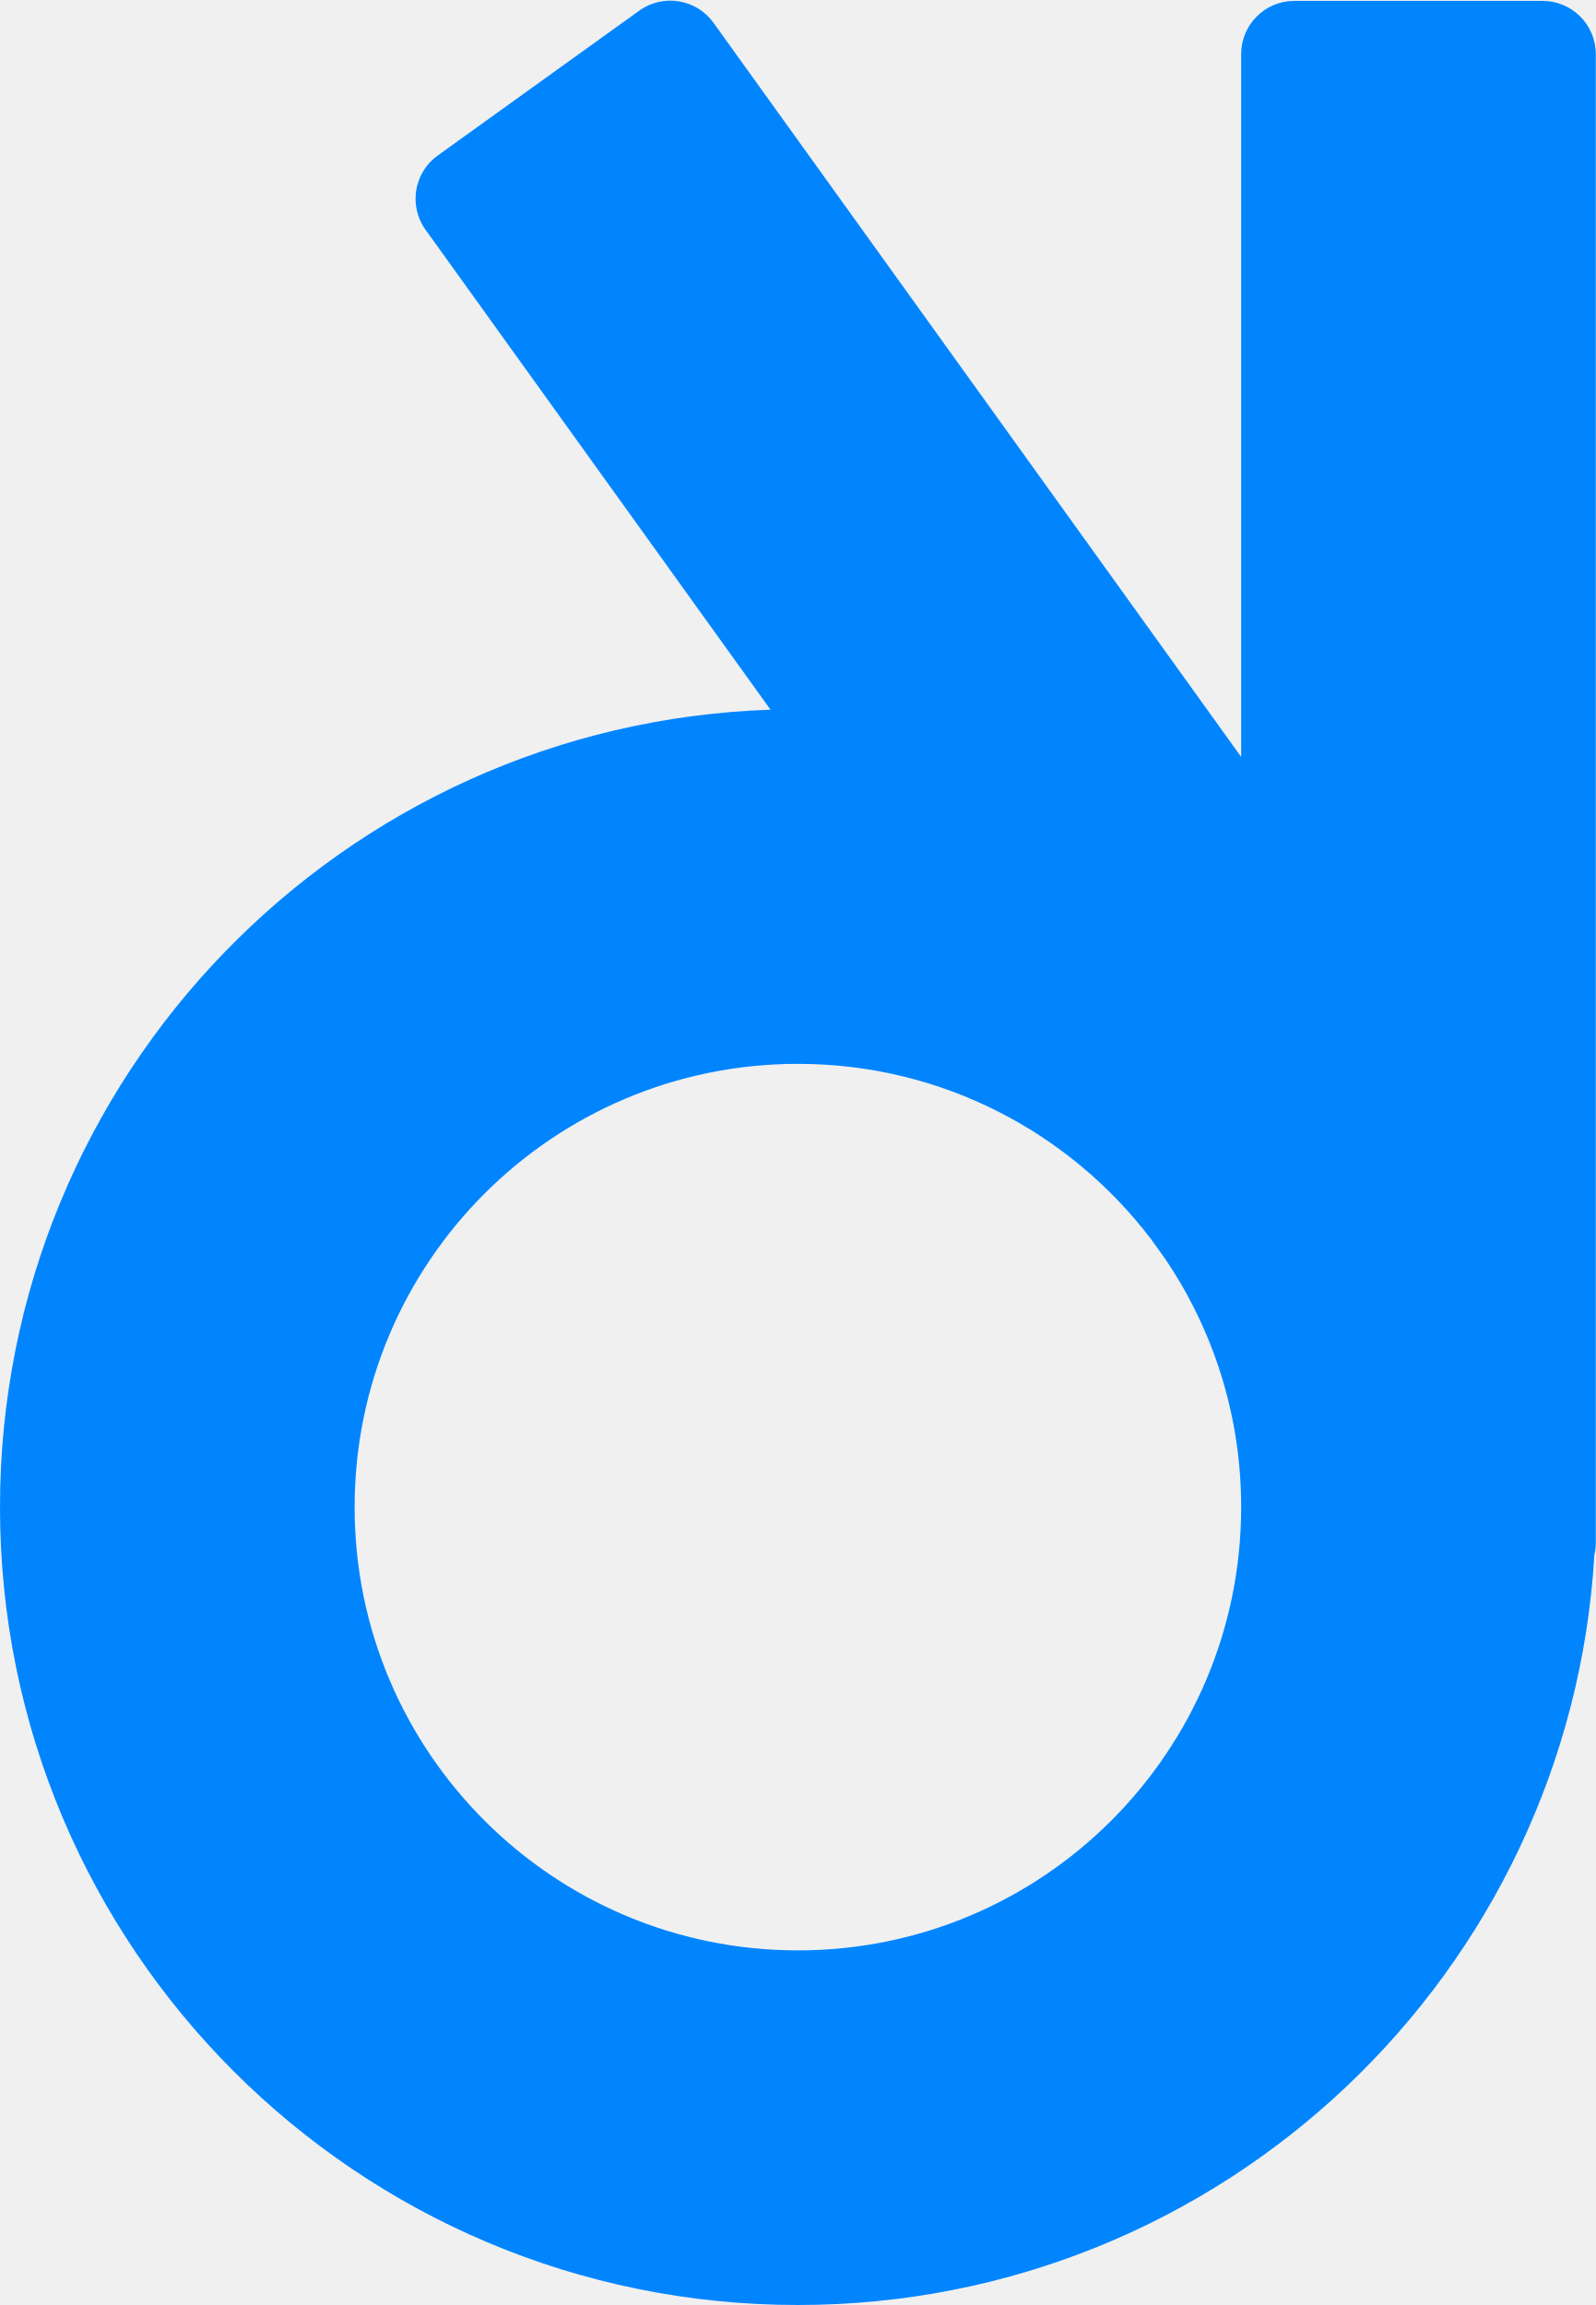
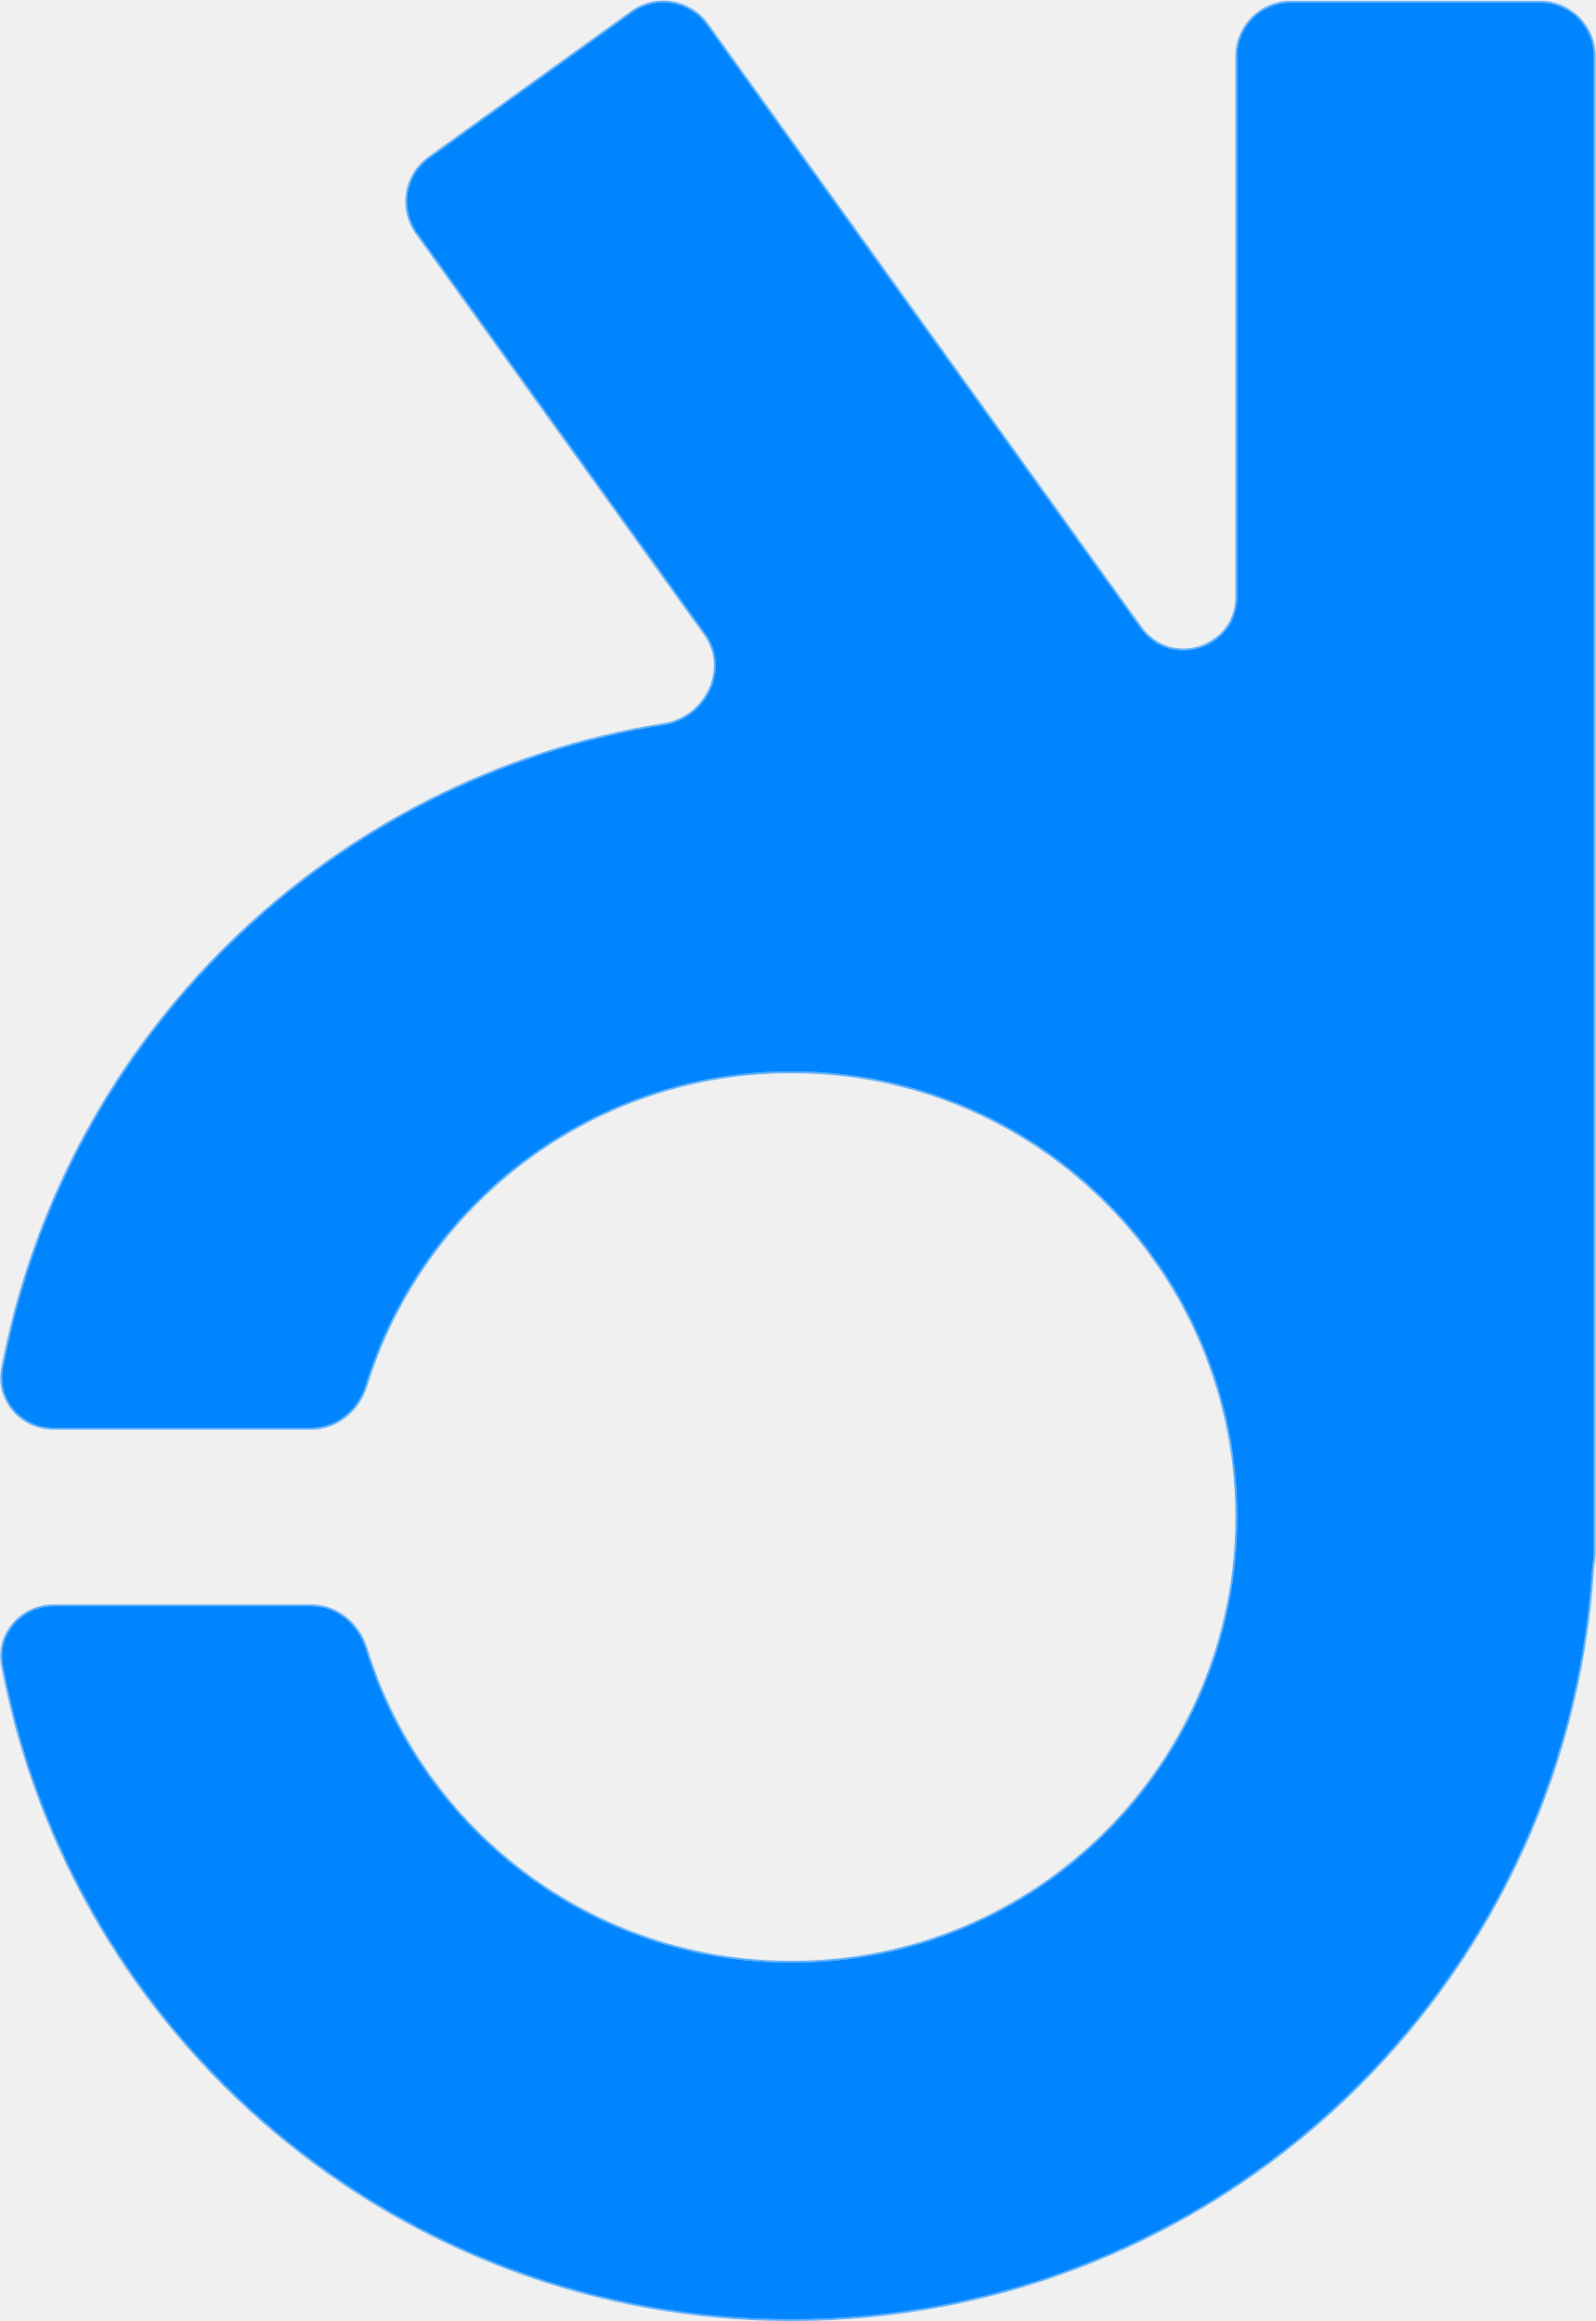
- <svg xmlns="http://www.w3.org/2000/svg" width="1800" height="2600" viewBox="0 0 1800 2600" fill="none">
-   <path fill-rule="evenodd" clip-rule="evenodd" d="M493.721 175.435C466.813 194.774 460.678 232.266 480.018 259.174L869.106 800.52C386.354 816.805 0 1213.28 0 1700C0 2197.06 402.944 2600 900 2600C1379.02 2600 1770.63 2225.77 1798.42 1753.73C1799.45 1749.32 1800 1744.72 1800 1740V61C1800 27.863 1773.14 1 1740 1H1460C1426.86 1 1400 27.863 1400 61V853.801L804.825 25.721C785.486 -1.187 747.994 -7.322 721.086 12.018L493.721 175.435ZM1298.76 1398.31L1313.54 1418.88C1368.11 1498.98 1400 1595.77 1400 1700C1400 1976.14 1176.14 2200 900 2200C623.858 2200 400 1976.14 400 1700C400 1423.86 623.858 1200 900 1200C1062.82 1200 1207.47 1277.83 1298.76 1398.31Z" fill="#0085FF" />
+ <svg xmlns="http://www.w3.org/2000/svg" width="1790" height="2604" viewBox="0 0 1790 2604" fill="none">
+   <mask id="path-1-outside-1_5_31" maskUnits="userSpaceOnUse" x="-0.507" y="-0.266" width="1791" height="2605" fill="black">
+     <rect fill="white" x="-0.507" y="-0.266" width="1791" height="2605" />
+     <path fill-rule="evenodd" clip-rule="evenodd" d="M468.018 261.174C448.678 234.266 454.813 196.774 481.721 177.435L709.086 14.018C735.994 -5.322 773.486 0.813 792.825 27.721L1279.28 704.534C1313.29 751.859 1388 727.797 1388 669.517V63C1388 29.863 1414.86 3 1448 3H1728C1761.14 3 1788 29.863 1788 63V1742C1788 1744.94 1787.79 1747.84 1787.38 1750.67C1786.89 1754.06 1786.33 1757.47 1786.1 1760.88C1755.78 2230.49 1365.27 2602 888 2602C447.76 2602 81.347 2285.91 3.333 1868.3C-3.231 1833.16 24.744 1802 60.491 1802H348.957C377.494 1802 401.71 1822.25 410.118 1849.52C473.06 2053.65 663.206 2202 888 2202C1164.14 2202 1388 1978.14 1388 1702C1388 1597.77 1356.11 1500.98 1301.54 1420.88L1286.76 1400.31C1195.47 1279.83 1050.82 1202 888 1202C663.206 1202 473.06 1350.35 410.118 1554.48C401.71 1581.75 377.494 1602 348.957 1602H60.491C24.744 1602 -3.232 1570.84 3.333 1535.7C72.743 1164.14 370.454 872.949 745.339 813.244C792.703 805.7 819.55 750.269 791.559 711.323L468.018 261.174Z" />
+   </mask>
+   <path fill-rule="evenodd" clip-rule="evenodd" d="M468.018 261.174C448.678 234.266 454.813 196.774 481.721 177.435L709.086 14.018C735.994 -5.322 773.486 0.813 792.825 27.721L1279.28 704.534C1313.29 751.859 1388 727.797 1388 669.517V63C1388 29.863 1414.86 3 1448 3H1728C1761.14 3 1788 29.863 1788 63V1742C1788 1744.94 1787.79 1747.84 1787.38 1750.67C1786.89 1754.06 1786.33 1757.47 1786.1 1760.88C1755.78 2230.49 1365.27 2602 888 2602C447.76 2602 81.347 2285.91 3.333 1868.3C-3.231 1833.16 24.744 1802 60.491 1802H348.957C377.494 1802 401.71 1822.25 410.118 1849.52C473.06 2053.65 663.206 2202 888 2202C1164.14 2202 1388 1978.14 1388 1702C1388 1597.77 1356.11 1500.98 1301.54 1420.88L1286.76 1400.31C1195.47 1279.83 1050.82 1202 888 1202C663.206 1202 473.06 1350.35 410.118 1554.48C401.71 1581.75 377.494 1602 348.957 1602H60.491C24.744 1602 -3.232 1570.84 3.333 1535.7C72.743 1164.14 370.454 872.949 745.339 813.244C792.703 805.7 819.55 750.269 791.559 711.323L468.018 261.174Z" fill="#0085FF" />
+   <path d="M481.721 177.435L480.554 175.811L480.554 175.811L481.721 177.435ZM468.018 261.174L469.642 260.006L469.642 260.006L468.018 261.174ZM709.086 14.018L707.919 12.394L707.919 12.394L709.086 14.018ZM792.825 27.721L794.449 26.554L794.449 26.554L792.825 27.721ZM1301.54 1420.88L1303.2 1419.75L1303.18 1419.73L1303.17 1419.71L1301.54 1420.88ZM1286.76 1400.31L1288.39 1399.14L1288.37 1399.12L1288.36 1399.1L1286.76 1400.31ZM745.339 813.244L745.653 815.219L745.339 813.244ZM791.559 711.323L793.183 710.156L791.559 711.323ZM1787.38 1750.67L1785.4 1750.38L1787.38 1750.67ZM1786.1 1760.88L1788.1 1761.01L1786.1 1760.88ZM410.118 1554.48L412.029 1555.07L410.118 1554.48ZM1279.28 704.534L1280.9 703.367L1279.28 704.534ZM480.554 175.811C452.749 195.795 446.409 234.536 466.394 262.341L469.642 260.006C450.947 233.995 456.877 197.754 482.888 179.059L480.554 175.811ZM707.919 12.394L480.554 175.811L482.888 179.059L710.254 15.642L707.919 12.394ZM794.449 26.554C774.465 -1.251 735.724 -7.591 707.919 12.394L710.254 15.642C736.265 -3.053 772.506 2.877 791.201 28.888L794.449 26.554ZM1280.9 703.367L794.449 26.554L791.201 28.888L1277.65 705.702L1280.9 703.367ZM1386 63V669.517H1390V63H1386ZM1448 1C1413.76 1 1386 28.758 1386 63H1390C1390 30.968 1415.97 5 1448 5V1ZM1728 1H1448V5H1728V1ZM1790 63C1790 28.758 1762.24 1 1728 1V5C1760.03 5 1786 30.968 1786 63H1790ZM1790 1742V63H1786V1742H1790ZM1789.36 1750.96C1789.78 1748.03 1790 1745.04 1790 1742H1786C1786 1744.85 1785.79 1747.65 1785.4 1750.38L1789.36 1750.96ZM888 2604C1366.33 2604 1757.7 2231.67 1788.1 1761.01L1784.11 1760.75C1753.85 2229.32 1364.21 2600 888 2600V2604ZM1.367 1868.67C79.555 2287.21 446.78 2604 888 2604V2600C448.741 2600 83.14 2284.61 5.299 1867.93L1.367 1868.67ZM348.957 1800H60.491V1804H348.957V1800ZM888 2200C664.108 2200 474.72 2052.25 412.029 1848.93L408.207 1850.11C471.4 2055.06 662.304 2204 888 2204V2200ZM1386 1702C1386 1977.04 1163.04 2200 888 2200V2204C1165.25 2204 1390 1979.25 1390 1702H1386ZM1299.89 1422C1354.23 1501.79 1386 1598.18 1386 1702H1390C1390 1597.35 1357.98 1500.18 1303.2 1419.75L1299.89 1422ZM1285.14 1401.48L1299.92 1422.04L1303.17 1419.71L1288.39 1399.14L1285.14 1401.48ZM888 1204C1050.17 1204 1194.24 1281.51 1285.17 1401.52L1288.36 1399.1C1196.7 1278.14 1051.48 1200 888 1200V1204ZM412.029 1555.07C474.72 1351.75 664.108 1204 888 1204V1200C662.304 1200 471.4 1348.94 408.207 1553.89L412.029 1555.07ZM60.491 1604H348.957V1600H60.491V1604ZM745.024 811.269C369.302 871.107 70.932 1162.95 1.367 1535.34L5.299 1536.07C74.554 1165.34 371.606 874.79 745.653 815.219L745.024 811.269ZM466.394 262.341L789.935 712.49L793.183 710.156L469.642 260.006L466.394 262.341ZM60.491 1600C25.89 1600 -1.017 1569.88 5.299 1536.07L1.367 1535.34C-5.446 1571.81 23.597 1604 60.491 1604V1600ZM348.957 1804C376.503 1804 400.022 1823.56 408.207 1850.11L412.029 1848.93C403.397 1820.93 378.485 1800 348.957 1800V1804ZM5.299 1867.93C-1.016 1834.12 25.89 1804 60.491 1804V1800C23.597 1800 -5.446 1832.2 1.367 1868.67L5.299 1867.93ZM745.653 815.219C794.285 807.474 822.16 750.472 793.183 710.156L789.935 712.49C816.941 750.065 791.122 803.927 745.024 811.269L745.653 815.219ZM1785.4 1750.38C1784.92 1753.72 1784.34 1757.23 1784.11 1760.75L1788.1 1761.01C1788.31 1757.7 1788.86 1754.4 1789.36 1750.96L1785.4 1750.38ZM408.207 1553.89C400.022 1580.44 376.503 1600 348.957 1600V1604C378.485 1604 403.397 1583.07 412.029 1555.07L408.207 1553.89ZM1277.65 705.702C1312.8 754.604 1390 729.739 1390 669.517H1386C1386 725.854 1313.78 749.114 1280.9 703.367L1277.65 705.702Z" fill="#0085FF" fill-opacity="0.6" mask="url(#path-1-outside-1_5_31)" />
</svg>
